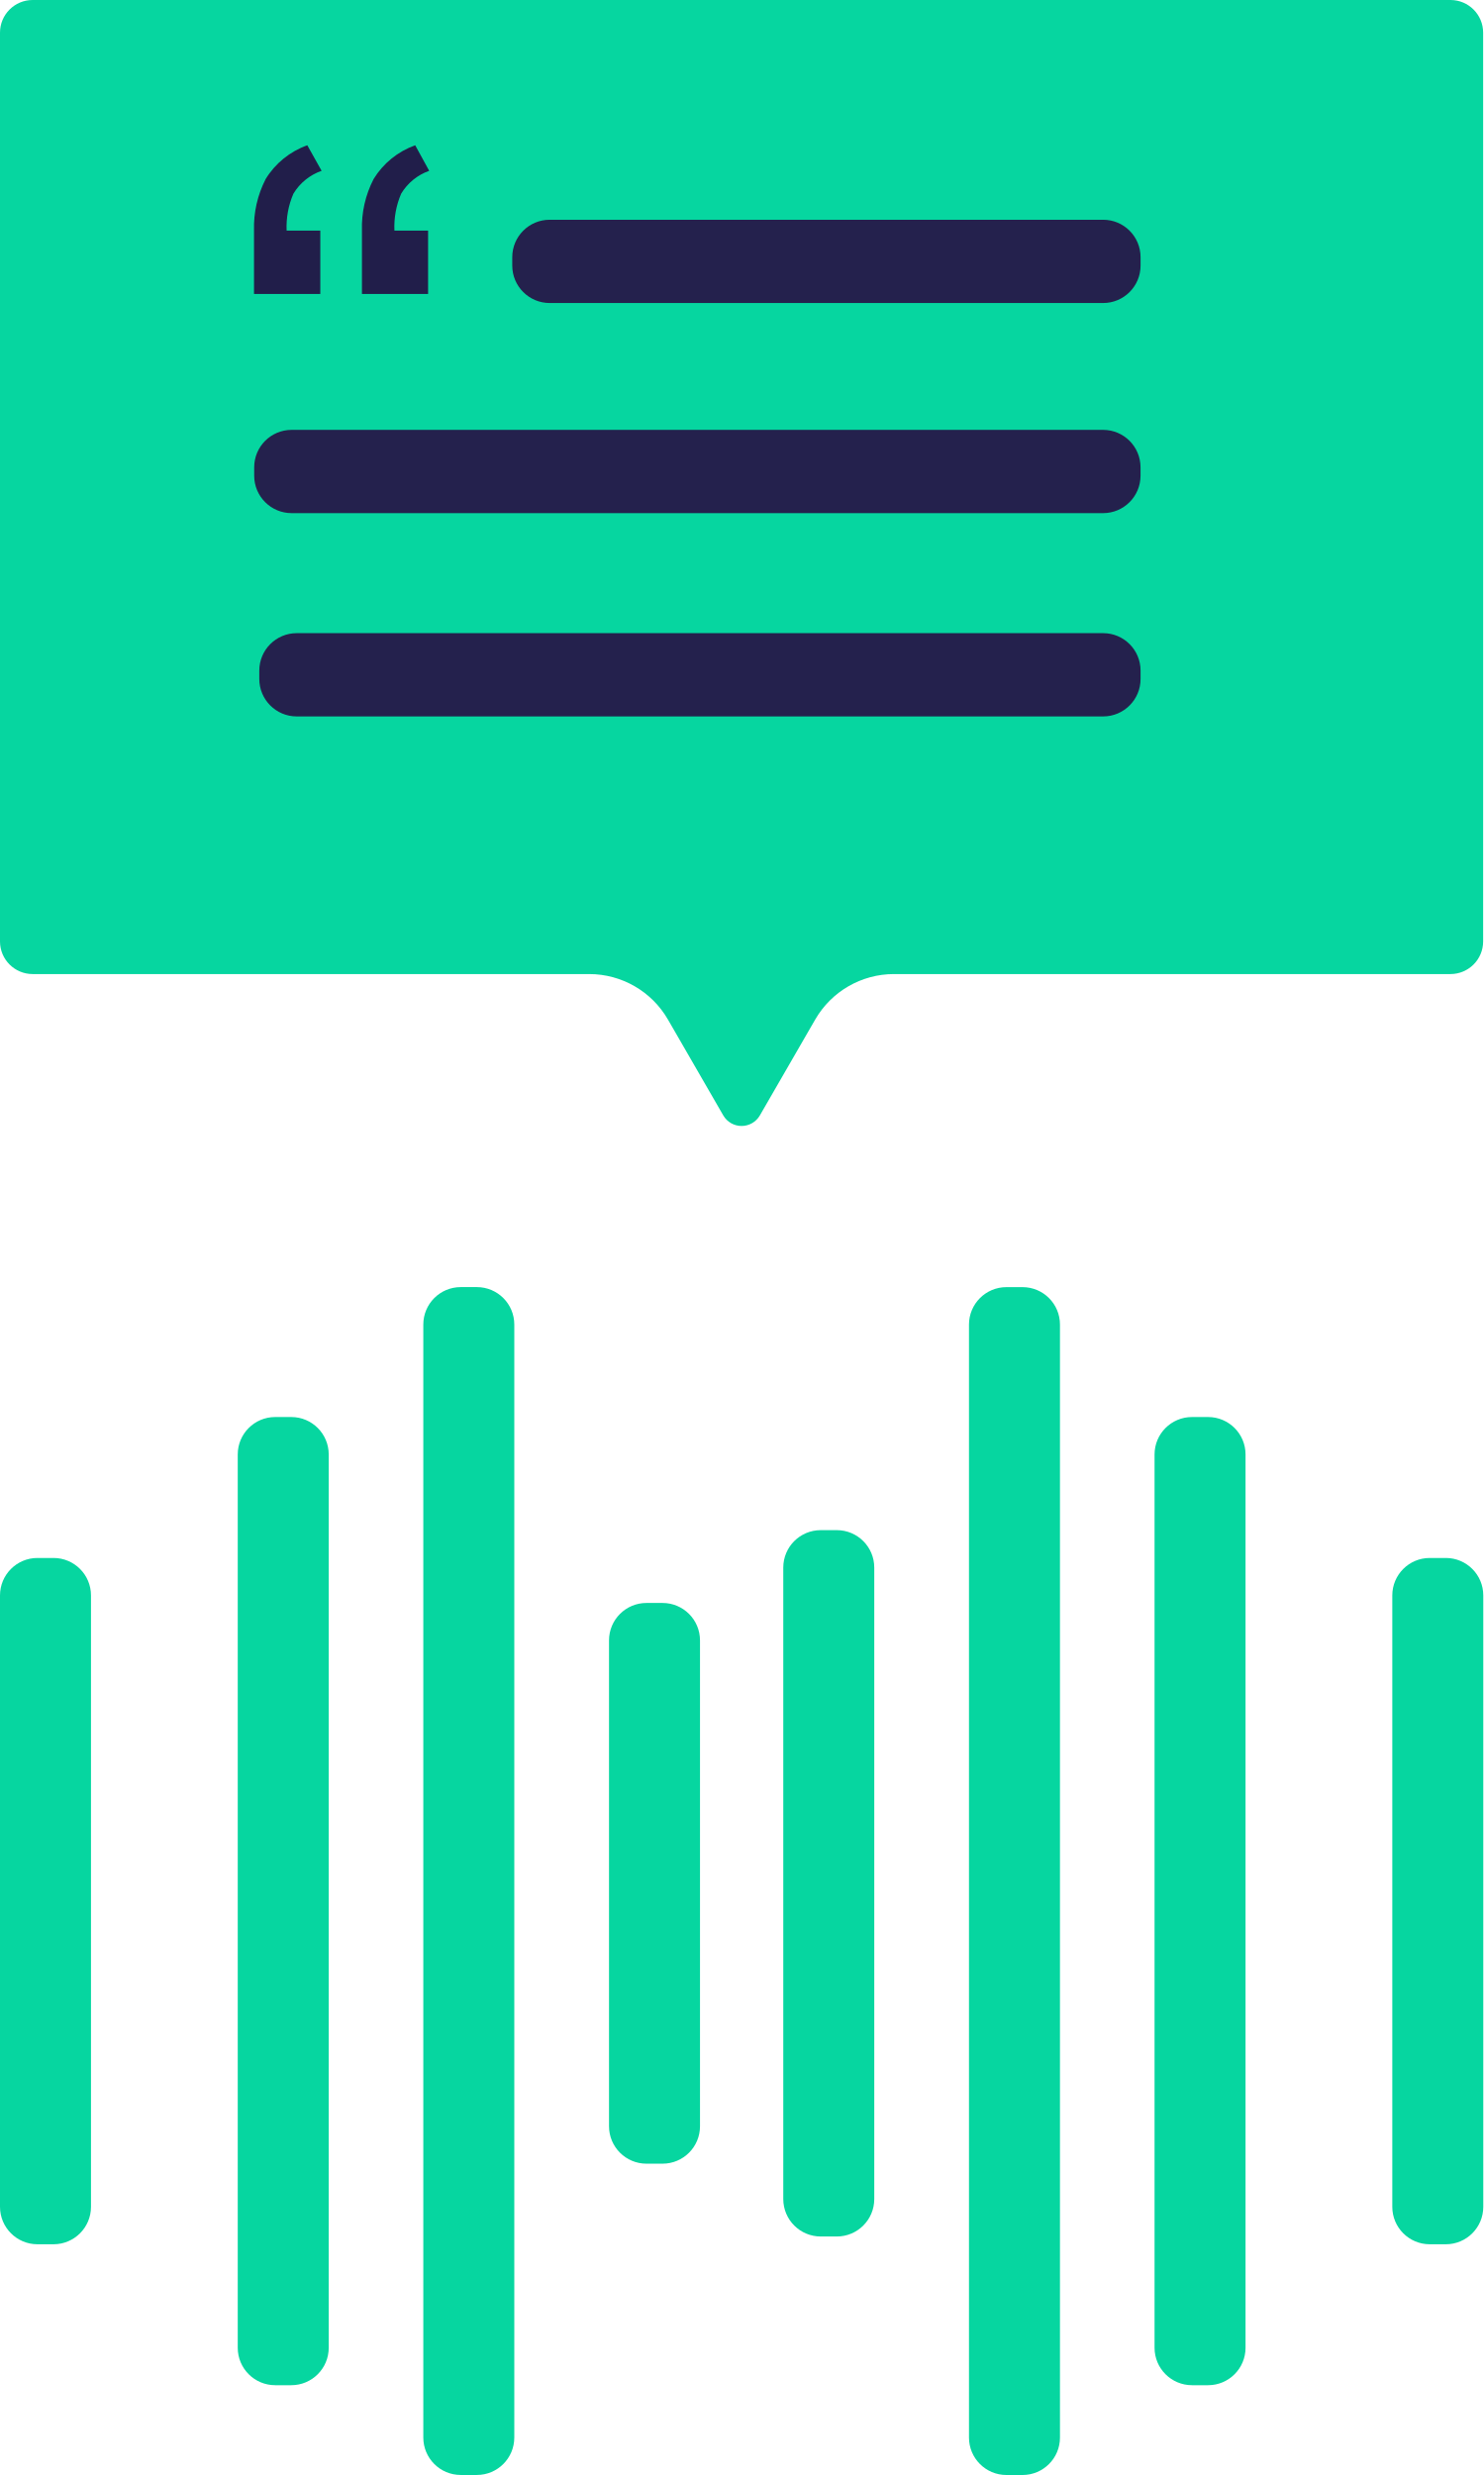
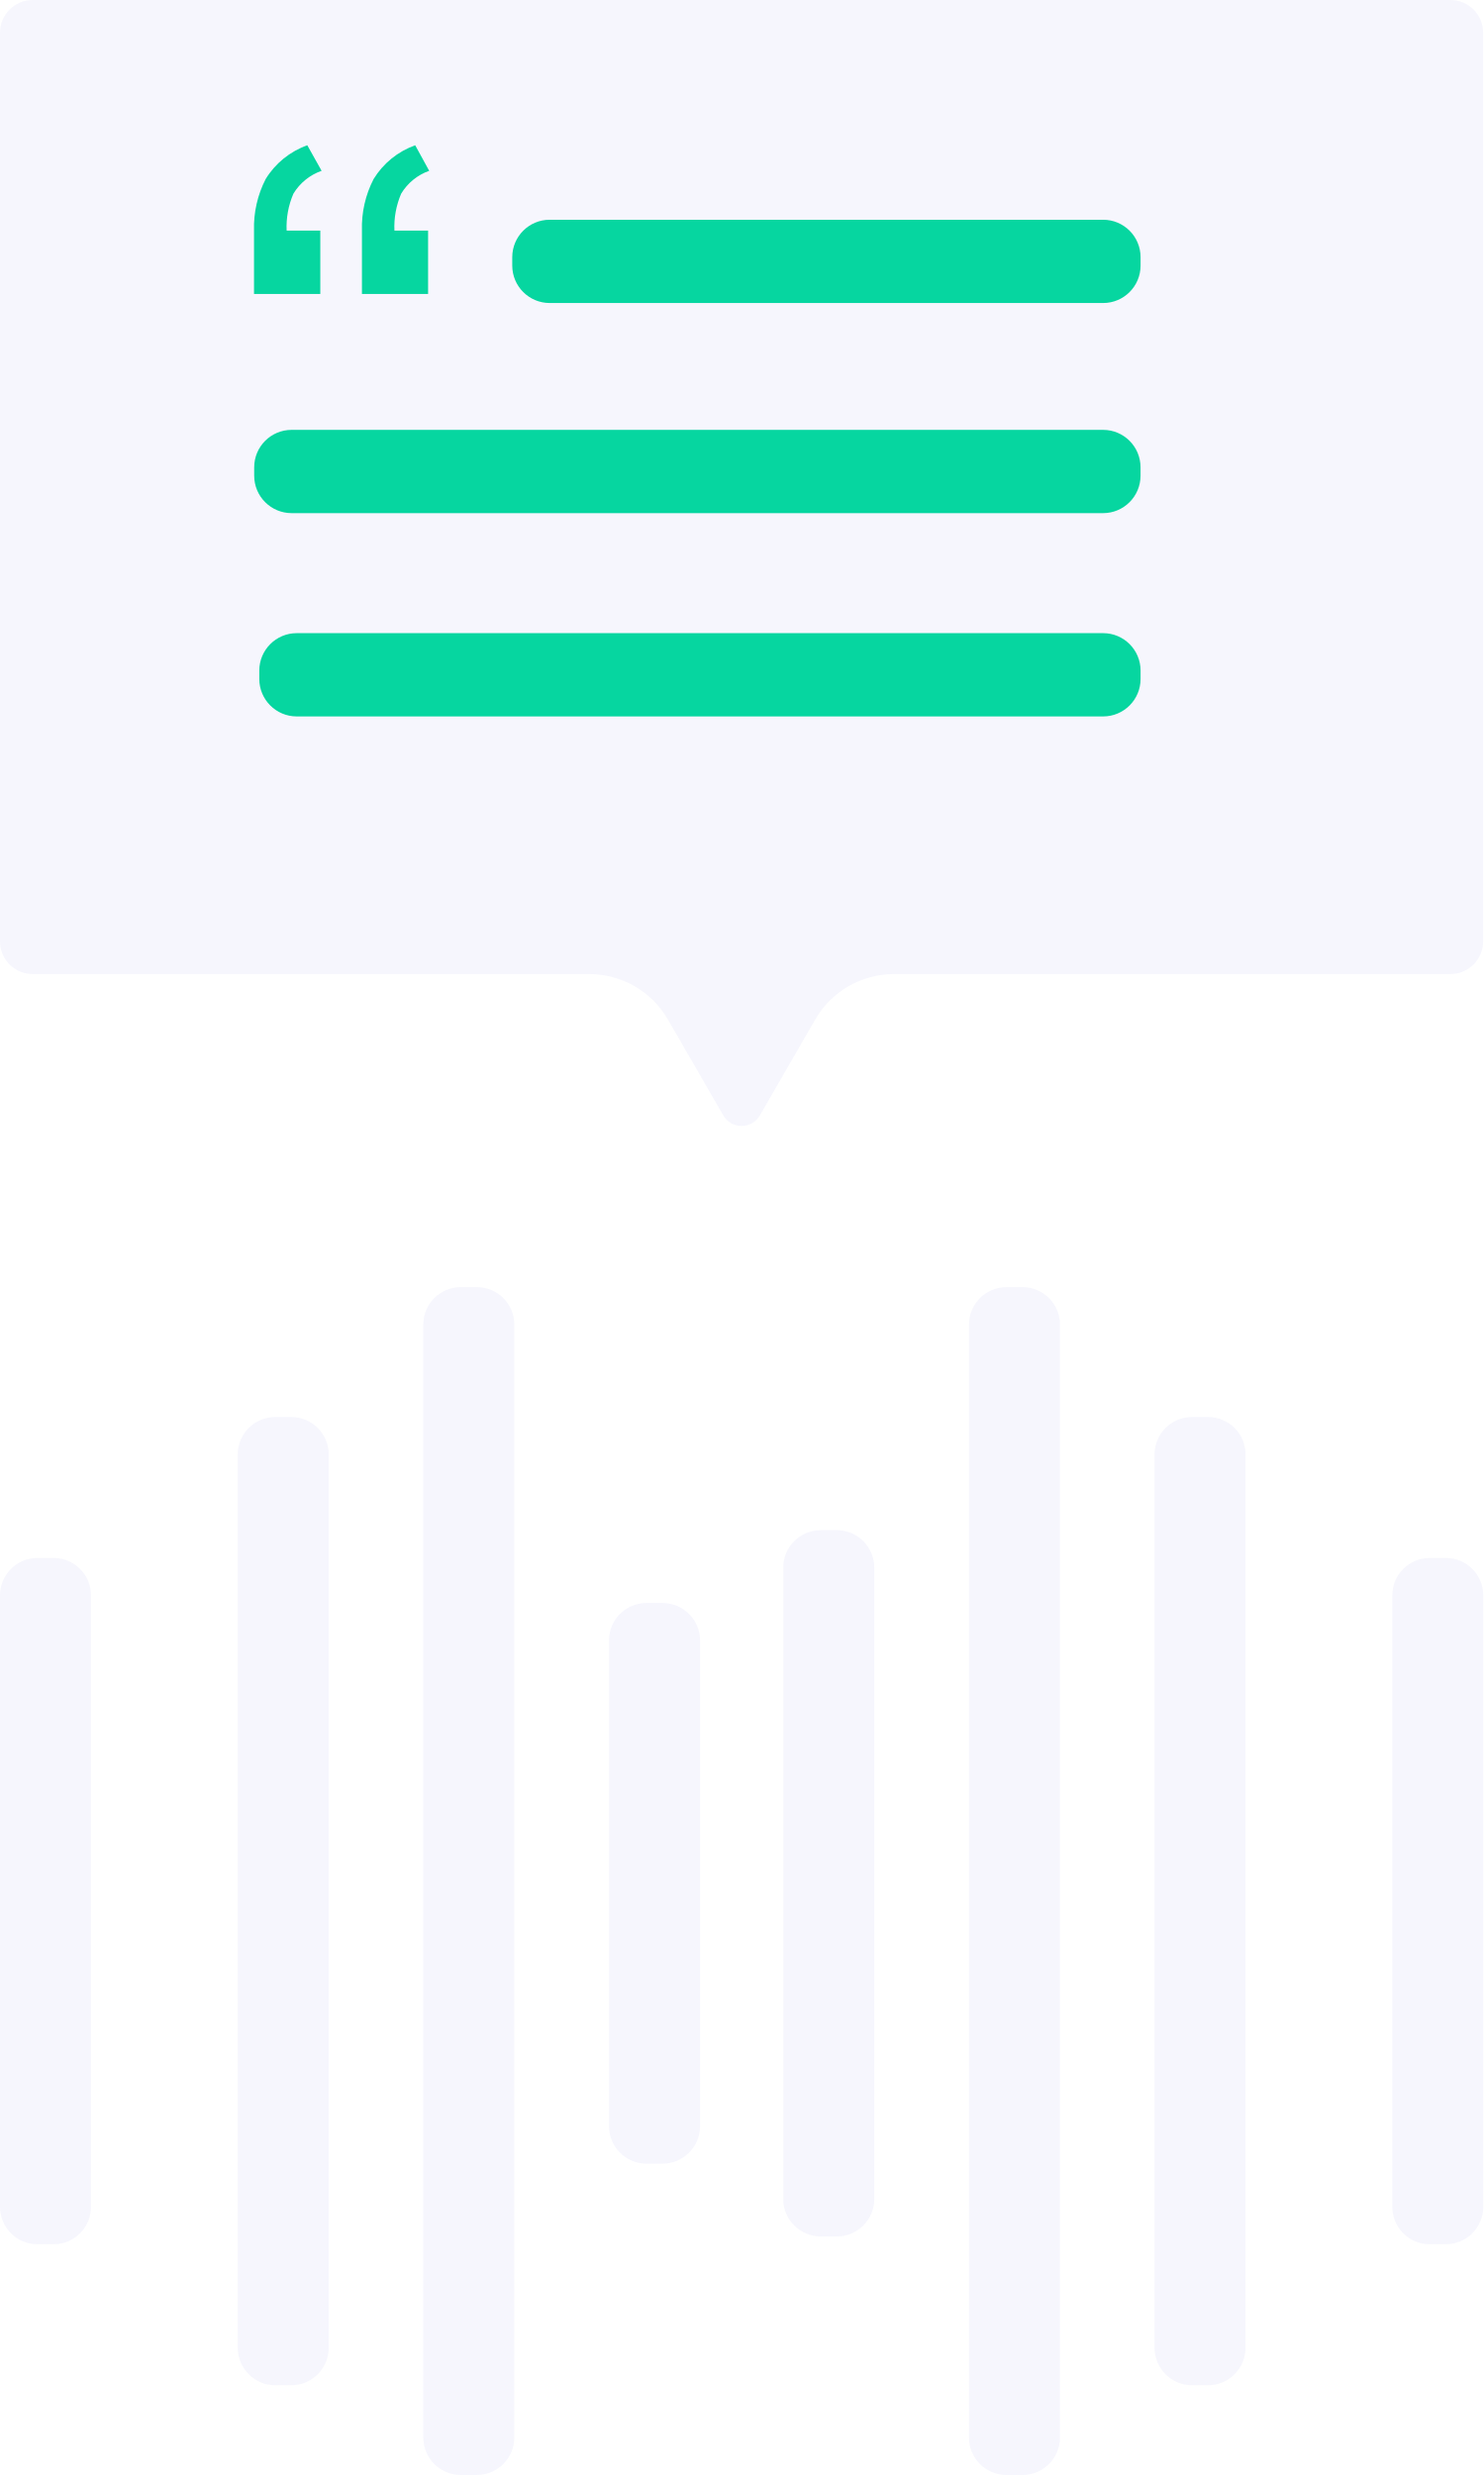
<svg xmlns="http://www.w3.org/2000/svg" width="42.108" height="70.261" viewBox="0 0 42.108 70.261">
-   <g id="Group_3626" data-name="Group 3626" transform="translate(-161 -4790.131)">
-     <path id="Path_3482" data-name="Path 3482" d="M1258.807,466.165h-40.256a.927.927,0,0,0-.926.926v25.8a.927.927,0,0,0,.926.926h15.8a2.581,2.581,0,0,1,2.235,1.29l1.574,2.727a.6.6,0,0,0,1.034,0l1.574-2.727a2.581,2.581,0,0,1,2.235-1.29h15.8a.927.927,0,0,0,.926-.926v-25.8A.927.927,0,0,0,1258.807,466.165Z" transform="translate(-1056.625 4323.966)" fill="#06d6a0" />
-     <path id="Path_3483" data-name="Path 3483" d="M1226.755,471.014a1.519,1.519,0,0,0-.8.648,2.371,2.371,0,0,0-.193,1.049h.956v1.8h-1.882v-1.8a3,3,0,0,1,.332-1.465,2.282,2.282,0,0,1,1.181-.957Zm3.054,0a1.519,1.519,0,0,0-.795.648,2.384,2.384,0,0,0-.192,1.049h.956v1.8H1227.9v-1.8a2.984,2.984,0,0,1,.332-1.465,2.283,2.283,0,0,1,1.18-.957Z" transform="translate(-1056.625 4323.966)" fill="#211e4a" />
-     <rect id="Rectangle_2222" data-name="Rectangle 2222" width="17.837" height="2.364" rx="1.063" transform="translate(175.542 4796.369)" fill="#24214d" />
-     <rect id="Rectangle_2223" data-name="Rectangle 2223" width="25.162" height="2.364" rx="1.063" transform="translate(168.216 4802.334)" fill="#24214d" />
-     <rect id="Rectangle_2224" data-name="Rectangle 2224" width="25.018" height="2.364" rx="1.063" transform="translate(168.361 4808.105)" fill="#24214d" />
-     <rect id="Rectangle_2225" data-name="Rectangle 2225" width="19.483" height="2.583" rx="1.063" transform="translate(161 4853.842) rotate(-90)" fill="#06d6a0" />
-     <rect id="Rectangle_2226" data-name="Rectangle 2226" width="27.485" height="2.583" rx="1.063" transform="translate(167.749 4857.843) rotate(-90)" fill="#06d6a0" />
-     <rect id="Rectangle_2227" data-name="Rectangle 2227" width="33.722" height="2.583" rx="1.063" transform="translate(173.017 4860.391) rotate(-90)" fill="#06d6a0" />
-     <rect id="Rectangle_2228" data-name="Rectangle 2228" width="15.918" height="2.583" rx="1.063" transform="translate(178.289 4851.554) rotate(-90)" fill="#06d6a0" />
-     <rect id="Rectangle_2229" data-name="Rectangle 2229" width="19.483" height="2.583" rx="1.063" transform="translate(200.525 4853.842) rotate(-90)" fill="#06d6a0" />
-     <rect id="Rectangle_2230" data-name="Rectangle 2230" width="27.485" height="2.583" rx="1.063" transform="translate(193.776 4857.843) rotate(-90)" fill="#06d6a0" />
-     <rect id="Rectangle_2231" data-name="Rectangle 2231" width="33.722" height="2.583" rx="1.063" transform="translate(188.508 4860.392) rotate(-90)" fill="#06d6a0" />
-     <rect id="Rectangle_2232" data-name="Rectangle 2232" width="20.052" height="2.583" rx="1.063" transform="translate(183.236 4853.621) rotate(-90)" fill="#06d6a0" />
+   <g id="Group_3935" data-name="Group 3935" transform="translate(-161 -4790.131)">
+     <path id="Path_3482" data-name="Path 3482" d="M1258.807,466.165h-40.256a.927.927,0,0,0-.926.926v25.8a.927.927,0,0,0,.926.926h15.8a2.581,2.581,0,0,1,2.235,1.29l1.574,2.727a.6.6,0,0,0,1.034,0l1.574-2.727a2.581,2.581,0,0,1,2.235-1.29h15.8a.927.927,0,0,0,.926-.926v-25.8A.927.927,0,0,0,1258.807,466.165Z" transform="translate(-1056.625 4323.966)" fill="#f6f6fd" />
+     <path id="Path_3483" data-name="Path 3483" d="M1226.755,471.014a1.519,1.519,0,0,0-.8.648,2.371,2.371,0,0,0-.193,1.049h.956v1.8h-1.882v-1.8a3,3,0,0,1,.332-1.465,2.282,2.282,0,0,1,1.181-.957Zm3.054,0a1.519,1.519,0,0,0-.795.648,2.384,2.384,0,0,0-.192,1.049h.956v1.8H1227.9v-1.8a2.984,2.984,0,0,1,.332-1.465,2.283,2.283,0,0,1,1.18-.957Z" transform="translate(-1056.625 4323.966)" fill="#06d6a0" />
+     <rect id="Rectangle_2222" data-name="Rectangle 2222" width="17.837" height="2.364" rx="1.063" transform="translate(175.542 4796.369)" fill="#06d6a0" />
+     <rect id="Rectangle_2223" data-name="Rectangle 2223" width="25.162" height="2.364" rx="1.063" transform="translate(168.216 4802.334)" fill="#06d6a0" />
+     <rect id="Rectangle_2224" data-name="Rectangle 2224" width="25.018" height="2.364" rx="1.063" transform="translate(168.361 4808.105)" fill="#06d6a0" />
+     <rect id="Rectangle_2225" data-name="Rectangle 2225" width="19.483" height="2.583" rx="1.063" transform="translate(161 4853.842) rotate(-90)" fill="#f6f6fd" />
+     <rect id="Rectangle_2226" data-name="Rectangle 2226" width="27.485" height="2.583" rx="1.063" transform="translate(167.749 4857.843) rotate(-90)" fill="#f6f6fd" />
+     <rect id="Rectangle_2227" data-name="Rectangle 2227" width="33.722" height="2.583" rx="1.063" transform="translate(173.017 4860.391) rotate(-90)" fill="#f6f6fd" />
+     <rect id="Rectangle_2228" data-name="Rectangle 2228" width="15.918" height="2.583" rx="1.063" transform="translate(178.289 4851.554) rotate(-90)" fill="#f6f6fd" />
+     <rect id="Rectangle_2229" data-name="Rectangle 2229" width="19.483" height="2.583" rx="1.063" transform="translate(200.525 4853.842) rotate(-90)" fill="#f6f6fd" />
+     <rect id="Rectangle_2230" data-name="Rectangle 2230" width="27.485" height="2.583" rx="1.063" transform="translate(193.776 4857.843) rotate(-90)" fill="#f6f6fd" />
+     <rect id="Rectangle_2231" data-name="Rectangle 2231" width="33.722" height="2.583" rx="1.063" transform="translate(188.508 4860.392) rotate(-90)" fill="#f6f6fd" />
+     <rect id="Rectangle_2232" data-name="Rectangle 2232" width="20.052" height="2.583" rx="1.063" transform="translate(183.236 4853.621) rotate(-90)" fill="#f6f6fd" />
  </g>
</svg>
